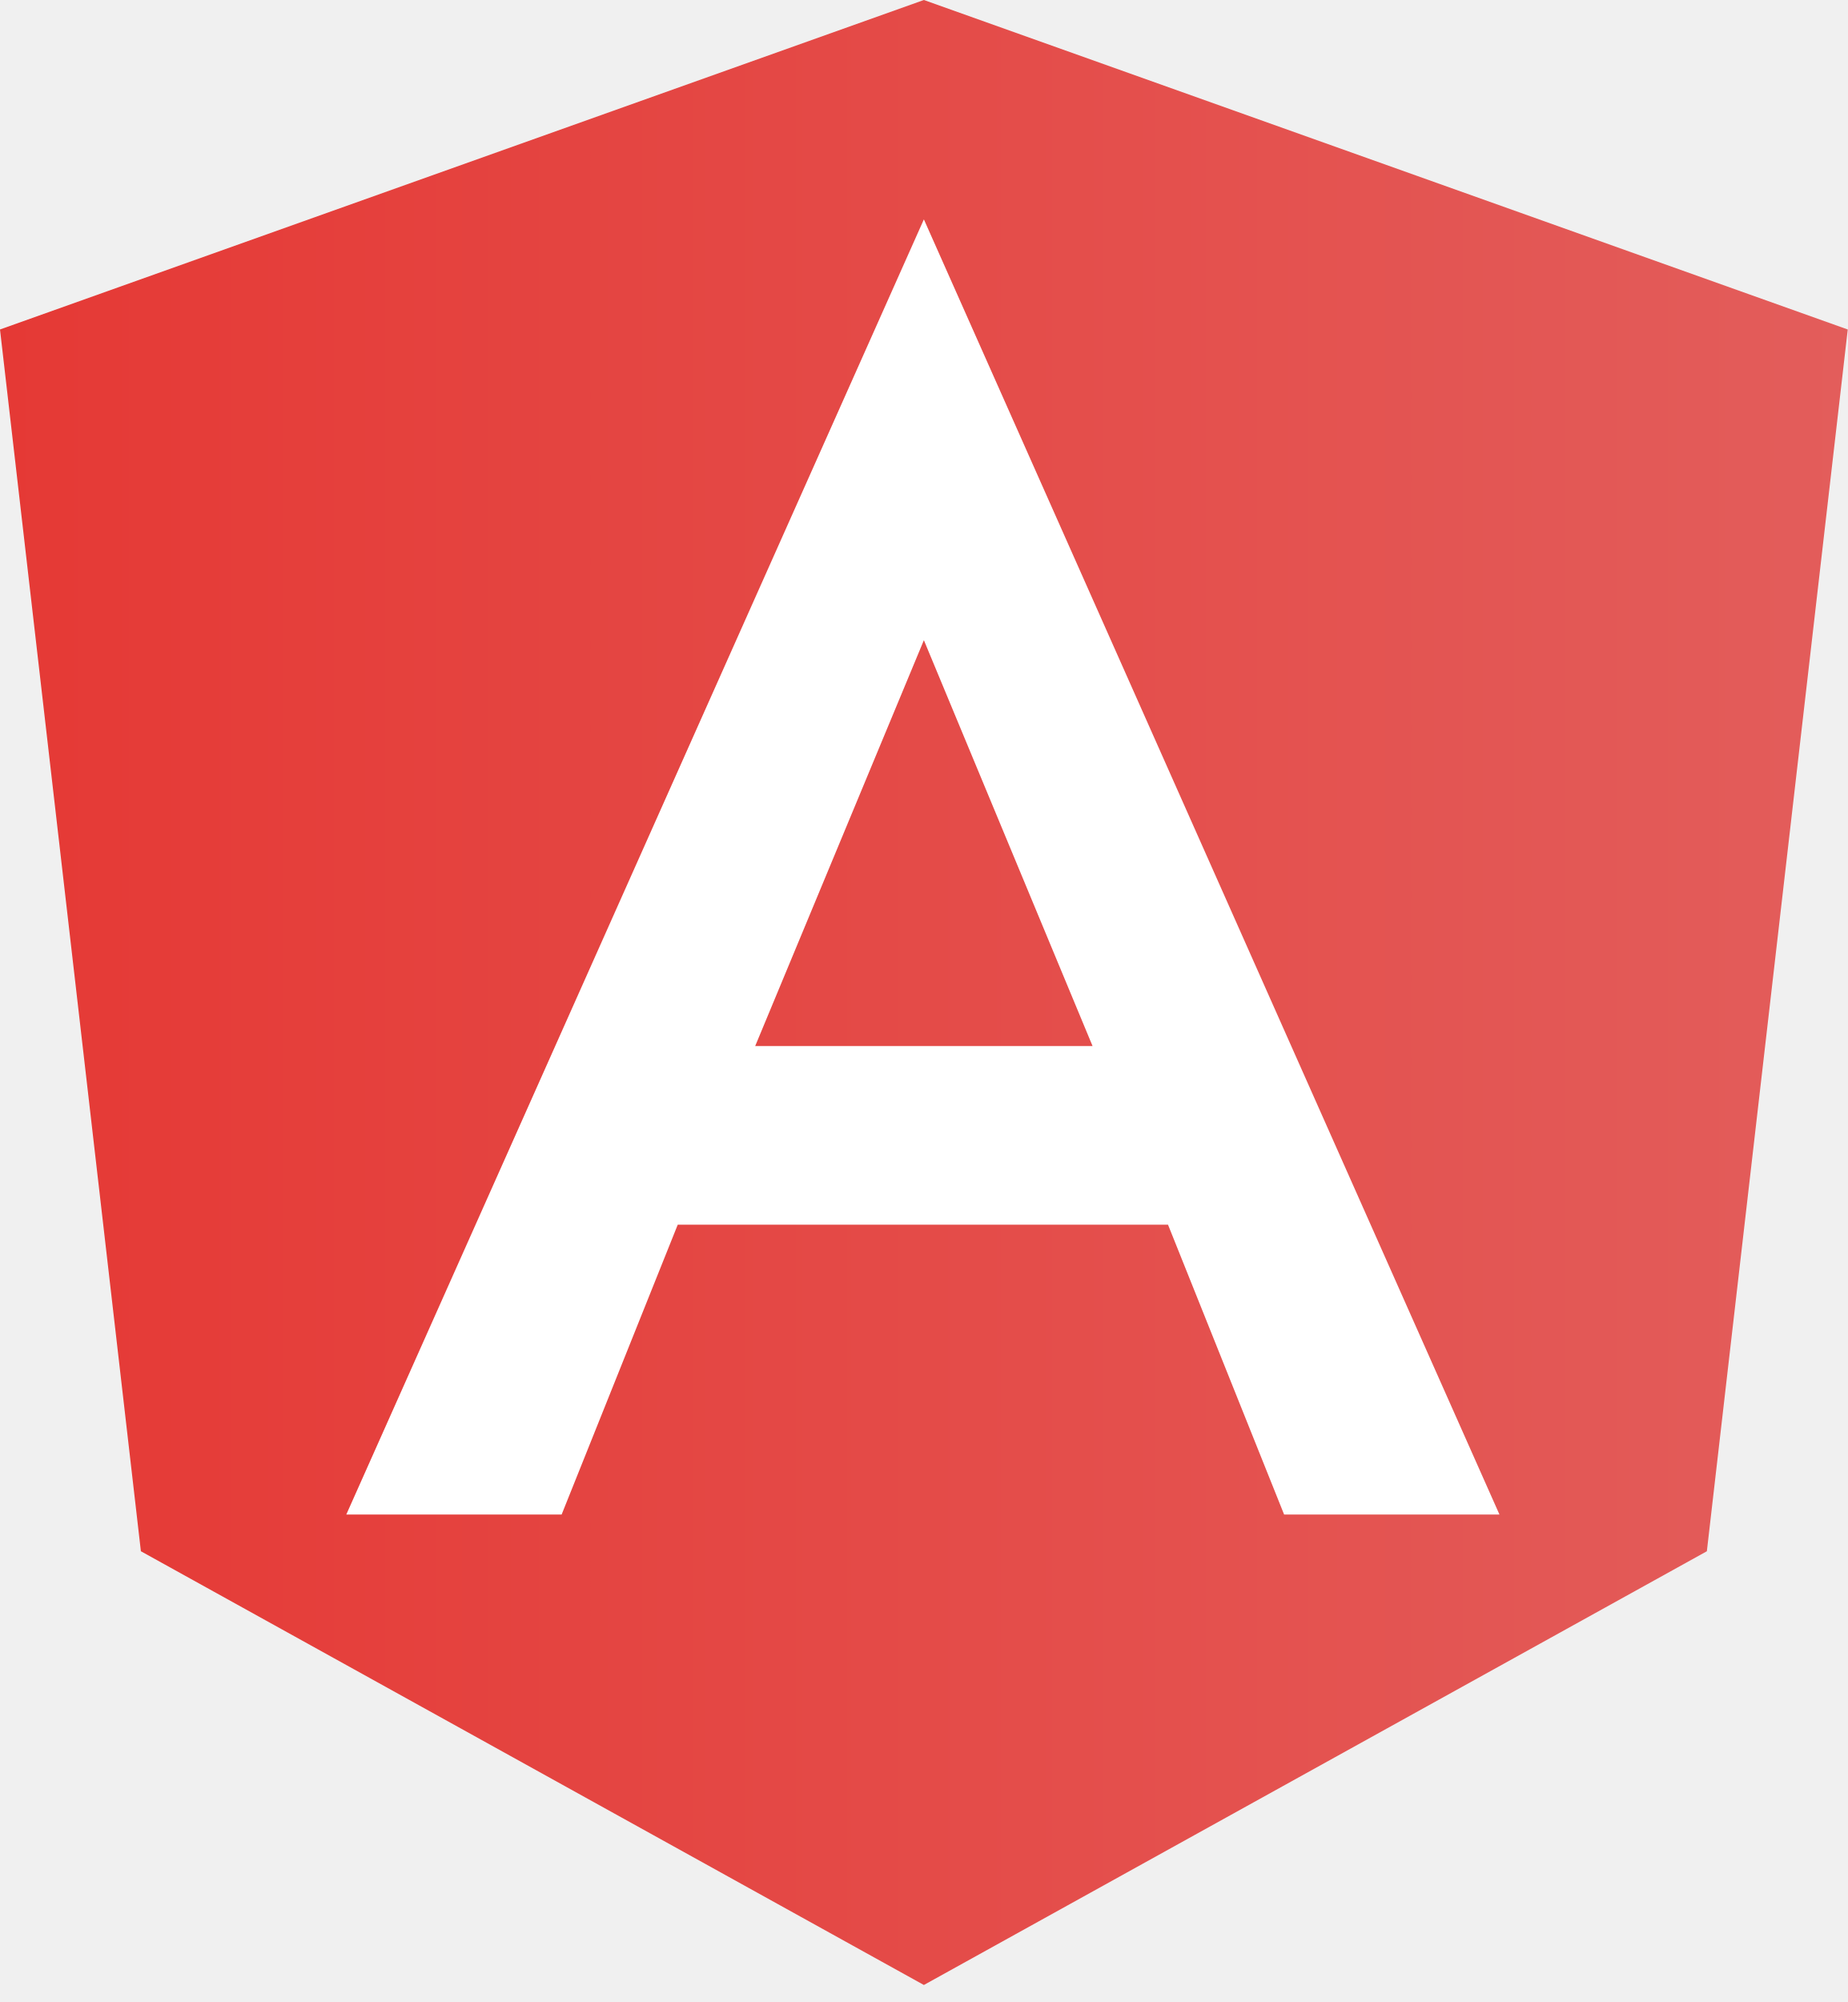
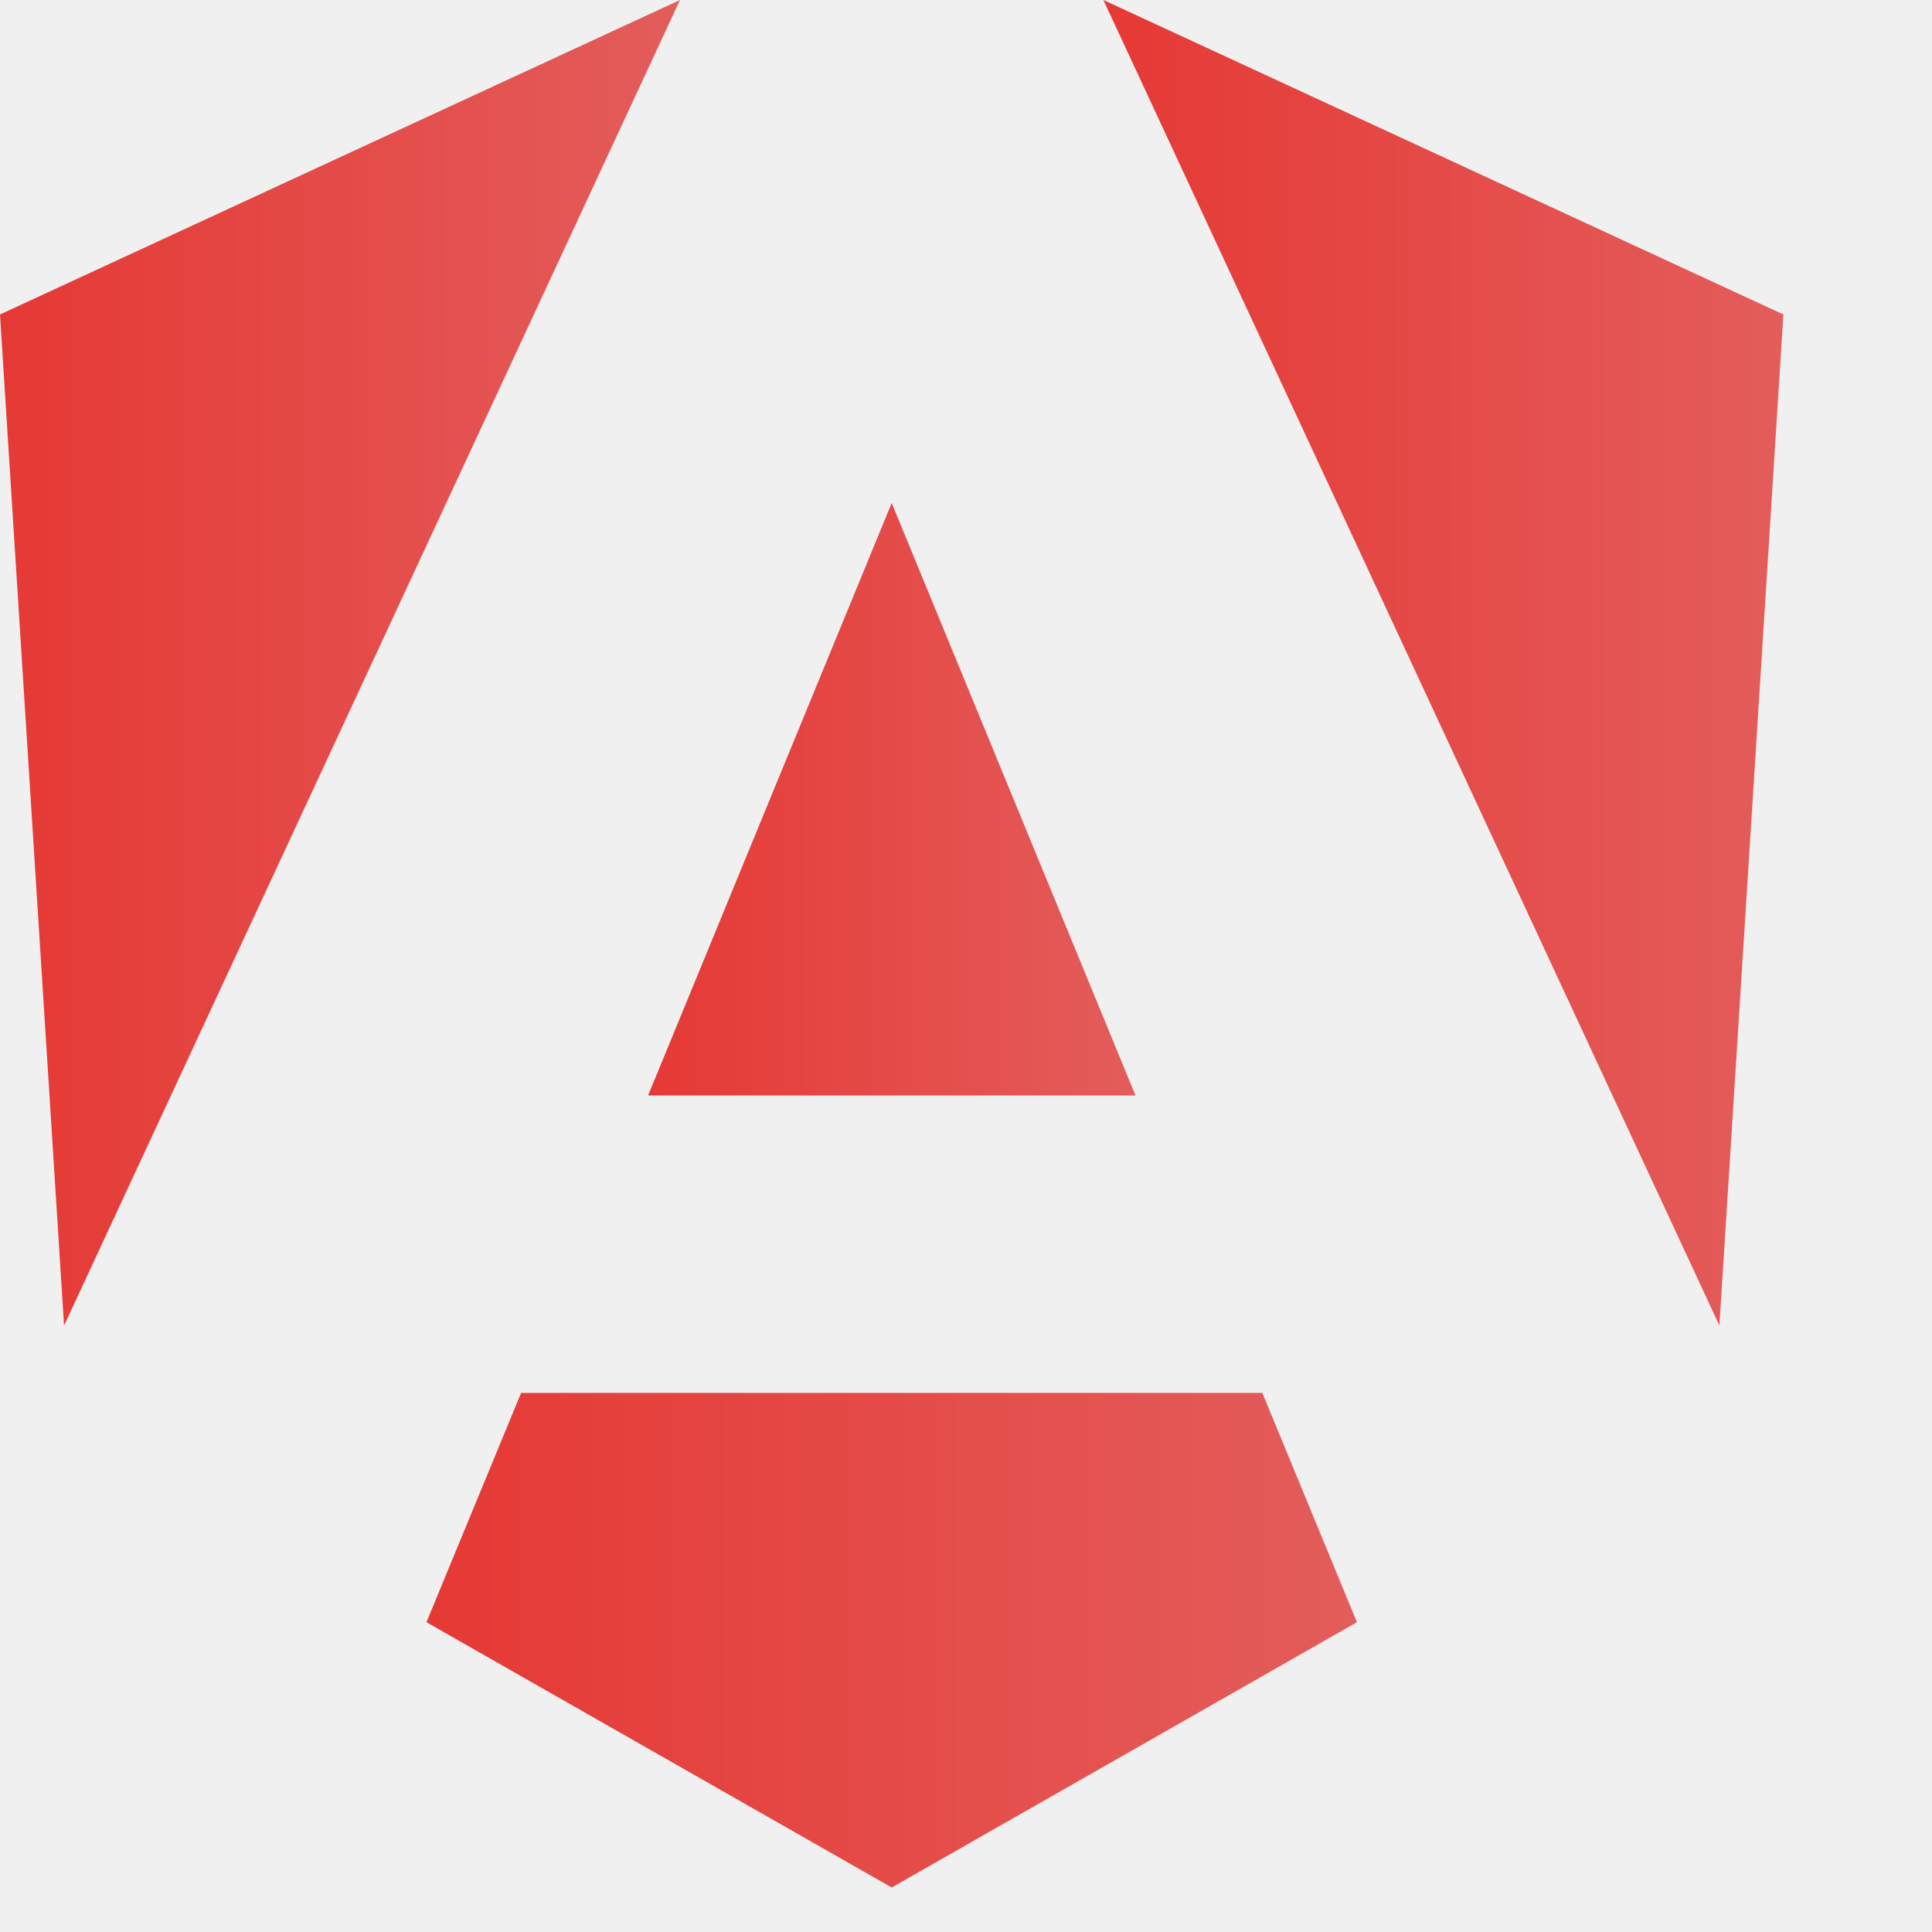
- <svg xmlns="http://www.w3.org/2000/svg" width="24" height="26" viewBox="0 0 24 26" fill="none">
-   <path d="M12 0L0 4.279L1.83 20.146L12 25.779L22.17 20.146L24 4.279L12 0Z" fill="url(#paint0_linear_0_1)" />
-   <path d="M12 2.849L4.498 19.669H7.295L8.803 15.905H15.171L16.679 19.669H19.476L12 2.849ZM14.191 13.585H9.809L12 8.314L14.191 13.585Z" fill="white" />
+ <svg xmlns="http://www.w3.org/2000/svg" width="26" height="26" viewBox="0 0 26 26" fill="none">
+   <g clip-path="url(#clip0_378_47)">
+     <path d="M14.849 0L23.139 17.839L24 4.232L14.849 0Z" fill="url(#paint0_linear_378_47)" />
+     <path d="M16.988 18.745H7.013L5.739 21.831L12 25.401L18.261 21.831L16.988 18.745Z" fill="url(#paint1_linear_378_47)" />
+     <path d="M8.722 14.742H15.281L12 6.769L8.722 14.742Z" fill="url(#paint2_linear_378_47)" />
+     <path d="M9.151 0L0 4.232L0.862 17.839L9.151 0Z" fill="url(#paint3_linear_378_47)" />
+   </g>
  <defs>
-     <linearGradient id="paint0_linear_0_1" x1="0" y1="12.889" x2="24" y2="12.889" gradientUnits="userSpaceOnUse">
+     <linearGradient id="paint0_linear_378_47" x1="14.849" y1="8.919" x2="24" y2="8.919" gradientUnits="userSpaceOnUse">
      <stop stop-color="#E53935" />
      <stop offset="1" stop-color="#E35D5B" />
    </linearGradient>
+     <linearGradient id="paint1_linear_378_47" x1="5.739" y1="22.073" x2="18.261" y2="22.073" gradientUnits="userSpaceOnUse">
+       <stop stop-color="#E53935" />
+       <stop offset="1" stop-color="#E35D5B" />
+     </linearGradient>
+     <linearGradient id="paint2_linear_378_47" x1="8.722" y1="10.756" x2="15.281" y2="10.756" gradientUnits="userSpaceOnUse">
+       <stop stop-color="#E53935" />
+       <stop offset="1" stop-color="#E35D5B" />
+     </linearGradient>
+     <linearGradient id="paint3_linear_378_47" x1="0" y1="8.919" x2="9.151" y2="8.919" gradientUnits="userSpaceOnUse">
+       <stop stop-color="#E53935" />
+       <stop offset="1" stop-color="#E35D5B" />
+     </linearGradient>
+     <linearGradient id="paint4_linear_378_47" x1="112" y1="18" x2="112" y2="1" gradientUnits="userSpaceOnUse">
+       <stop stop-color="#ECE9E6" />
+       <stop offset="1" stop-color="white" />
+     </linearGradient>
+     <clipPath id="clip0_378_47">
+       <rect width="187" height="26" fill="white" />
+     </clipPath>
  </defs>
</svg>
